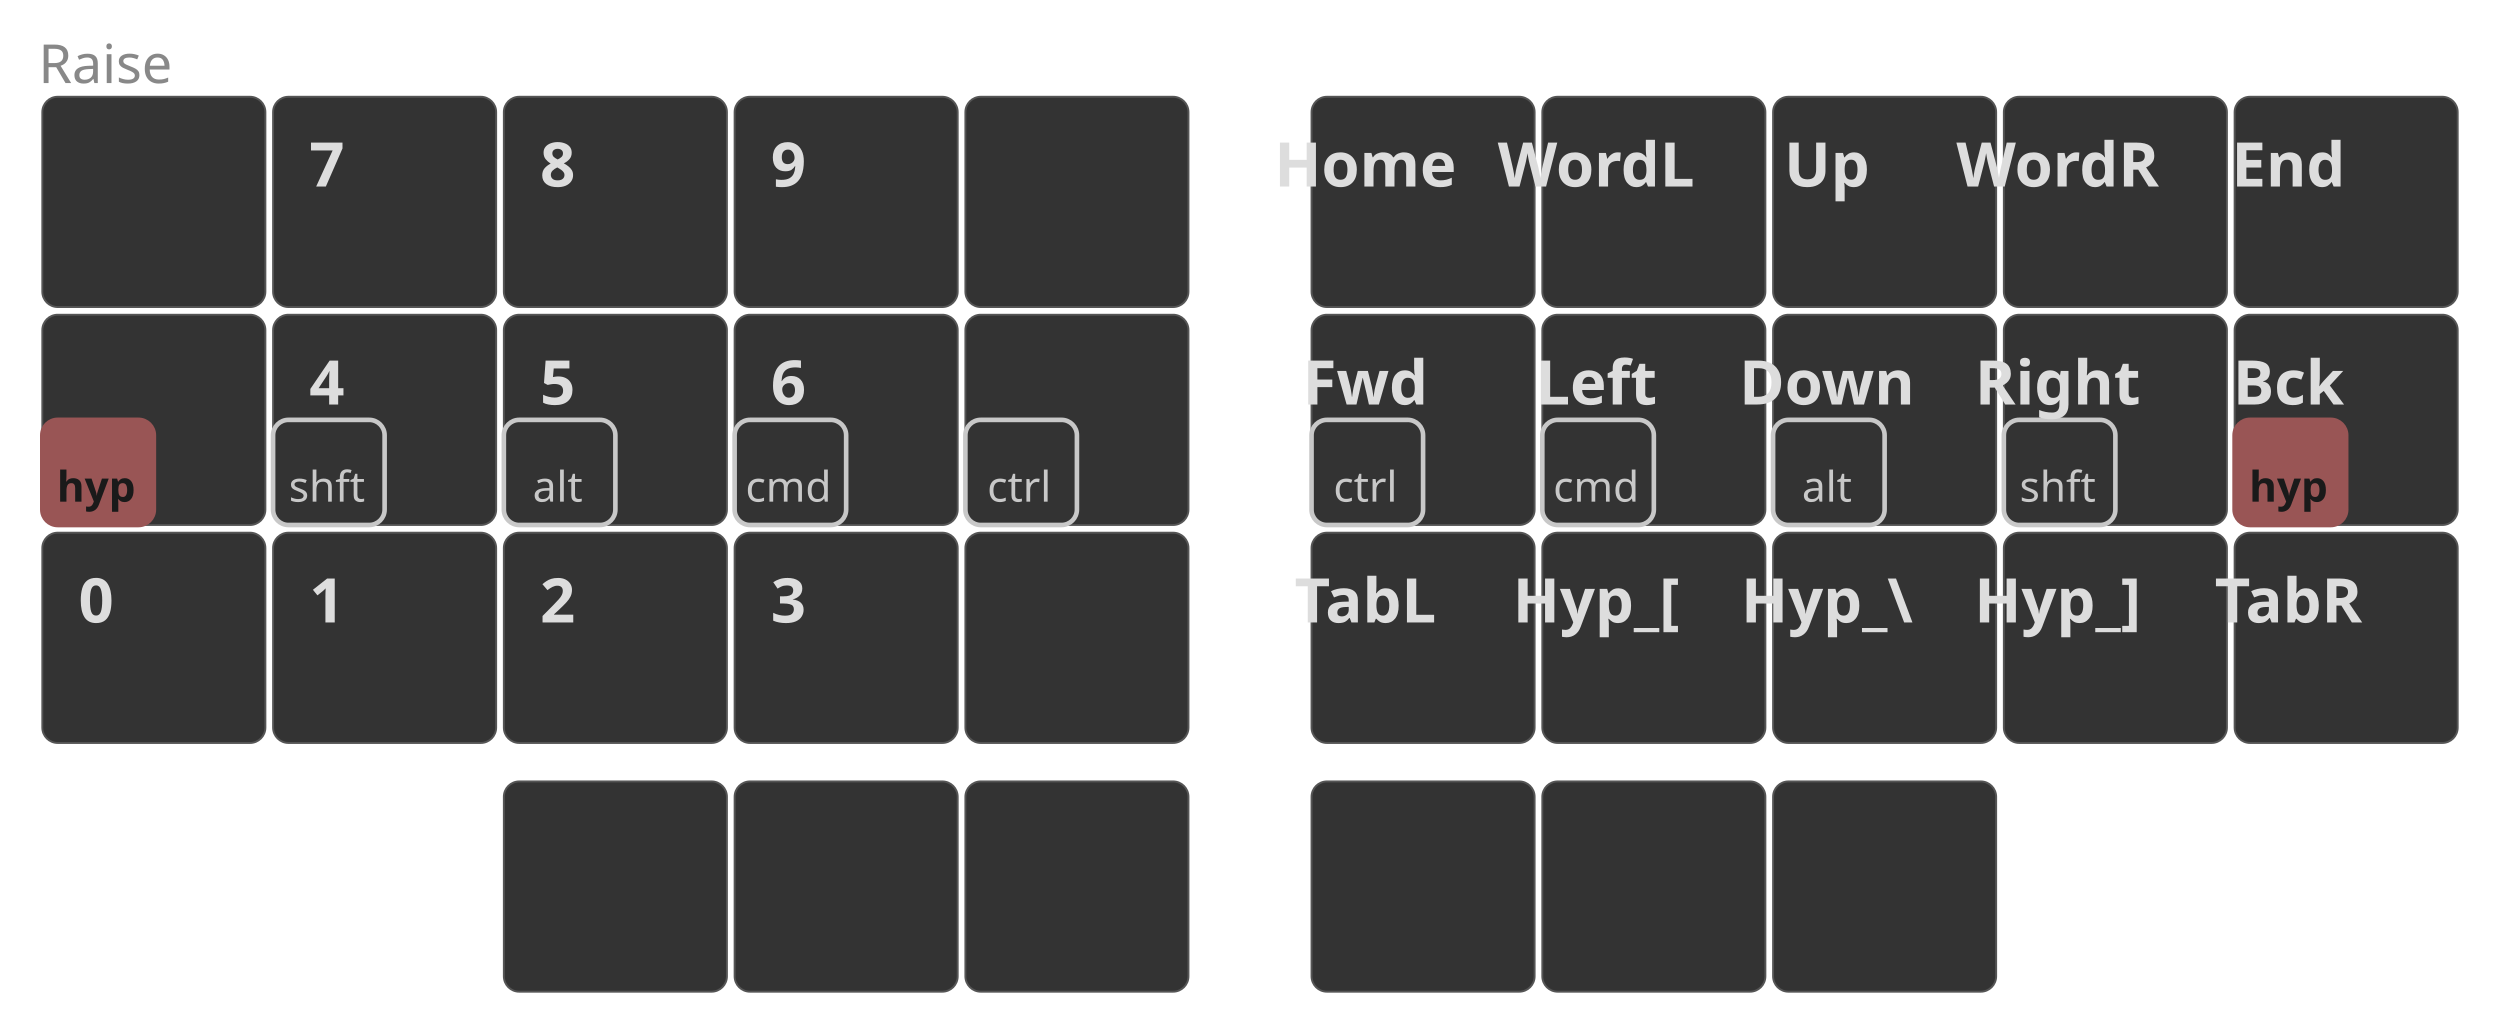
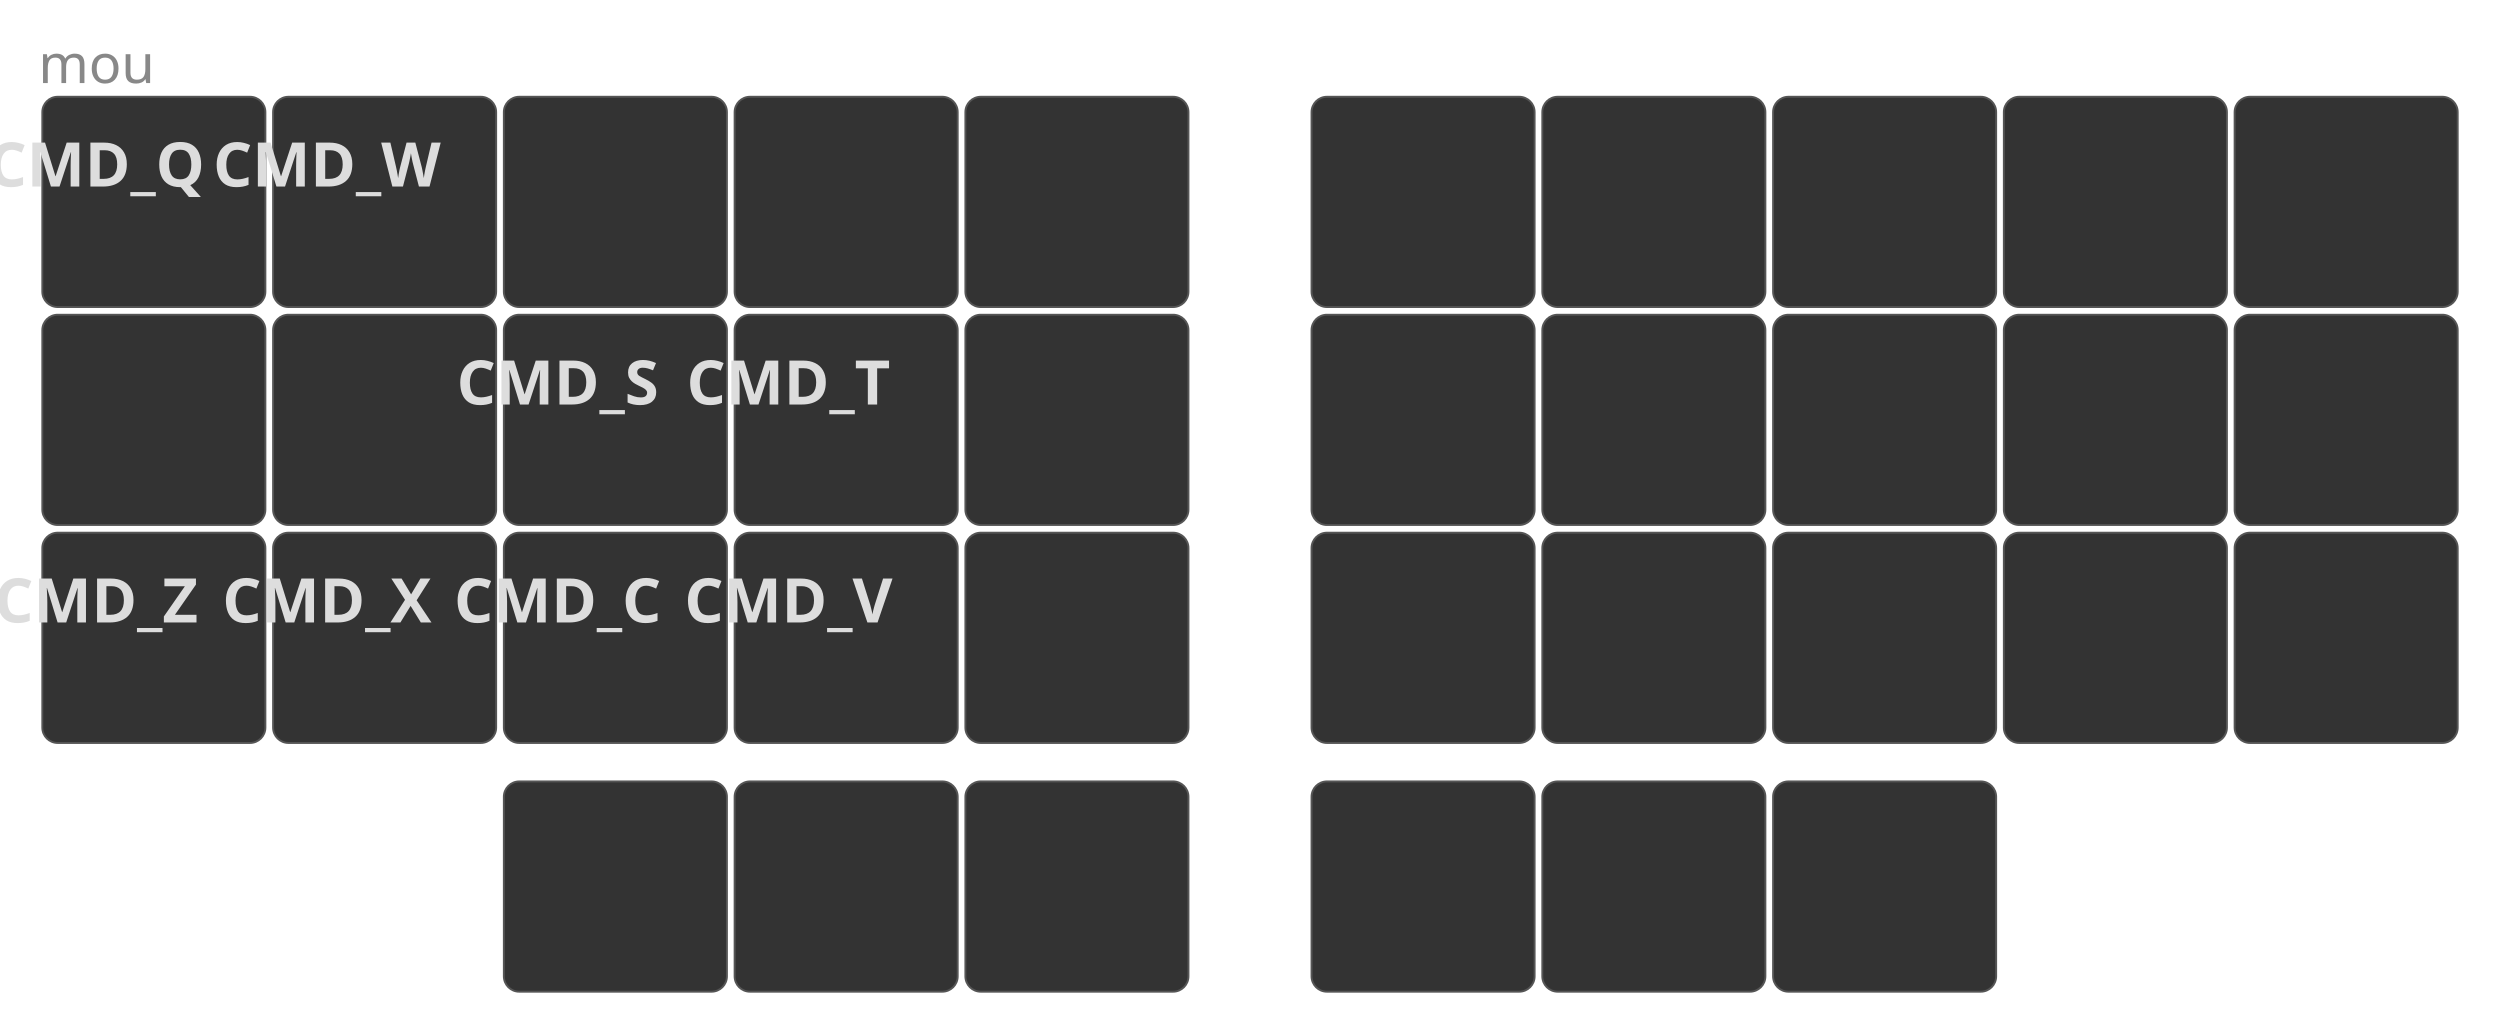
<svg xmlns="http://www.w3.org/2000/svg" class="keymap" width="650" height="267" viewBox="-10 -24 650.0 266.68">
  <style>svg.keymap { background: #1e1e2e; font-family: sans-serif; }
    rect.keycap { fill: #333333; stroke: #555555; stroke-width: 0.5px; }
    text { fill: #c8c8c8; text-anchor: middle; dominant-baseline: central; }
    text.base { font-size: 16px; font-weight: 600; fill: #dddddd; }
    text.hold { font-size: 11px; }
    text.sym { font-size: 13px; fill: #9999ff; }
    text.num { font-size: 13px; fill: #ee9944; }
    text.sticky { font-size: 12px; font-weight: 600; }
    use.glyph { fill: none; stroke: #c8c8c8; stroke-width: 2.5px;
                stroke-linecap: round; stroke-linejoin: round; }
+     use.glyph.base { stroke: #dddddd; stroke-width: 3px; }
    use.glyph.sym { stroke: #9999ff; }
    use.glyph.num { stroke: #ee9944; }
    rect.hold-box { stroke-width: 1.2px; }
    rect.hold-box.tap-preferred.mod { fill: none; stroke: #c8c8c8; }
    rect.hold-box.tap-preferred.sym { fill: none; stroke: #9999ff; }
    rect.hold-box.tap-preferred.nav { fill: none; stroke: #ee9944; }
-     rect.hold-box.tap-preferred.fun { fill: none; stroke: #ee7777; }
    rect.hold-box.hold-preferred.mod { fill: #666666; stroke: #666666; }
    rect.hold-box.hold-preferred.sym { fill: #6666bb; stroke: #6666bb; }
    rect.hold-box.hold-preferred.nav { fill: #aa7755; stroke: #aa7755; }
-     rect.hold-box.hold-preferred.fun { fill: #995555; stroke: #995555; }
    rect.hold-box.sticky.mod { fill: #666666; stroke: #666666; }
    rect.hold-box.sticky.sym { fill: #6666bb; stroke: #6666bb; }
    rect.hold-box.sticky.nav { fill: #aa7755; stroke: #aa7755; }
-     rect.hold-box.sticky.fun { fill: #995555; stroke: #995555; }
    text.hold.hold-preferred.mod, text.sticky.mod { fill: #eeeeee; font-weight: 700; }
    text.hold.hold-preferred.sym, text.sticky.sym,
-     text.hold.hold-preferred.nav, text.sticky.nav,
-     text.hold.hold-preferred.fun, text.sticky.fun { fill: #1a1a1a; font-weight: 700; }
+     text.hold.hold-preferred.nav, text.sticky.nav { fill: #1a1a1a; font-weight: 700; }
    text.hold.tap-preferred { fill: #c8c8c8; }
    text.title { font-size: 14px; fill: #888888; text-anchor: start; }</style>
  <defs>
    <path id="glyph_backspace" class="symbol" transform="scale(0.4) translate(-24,-30)" d="M22,19l10,10 M22,29l10-10 M6,24l10,13h26v-26h-26z" />
+     <path id="glyph_delete-word" class="symbol" transform="scale(0.4) translate(-24,-30)" d="M22,19l10,10 M22,29l10-10 M6,24l10,13h26v-26h-26z M6,17l-6,7,6,7" />
    <path id="glyph_return" class="symbol" transform="scale(0.4) translate(-24,-30)" d="M42,13V27H6 m8-8l-8,8l8,8" />
    <path id="glyph_space" class="symbol" transform="scale(0.4) translate(-24,-30)" d="M42,24V32H6V24" />
    <path id="glyph_escape" class="symbol" transform="scale(0.4) translate(-24,-30)" d="M24,24l-18-18 m0,10v-10h10 M24,6A18,18,0,1,1,6,24" />
    <path id="glyph_up" class="symbol" transform="scale(0.4) translate(-24,-30)" d="M24,42v-36 m-8,6l8-8l8,8" />
    <path id="glyph_down" class="symbol" transform="scale(0.4) translate(-24,-30)" d="M24,6v36 m-8,-6l8,8l8-8" />
    <path id="glyph_left" class="symbol" transform="scale(0.4) translate(-24,-30)" d="M42,24h-36 m6-8l-8,8l8,8" />
    <path id="glyph_right" class="symbol" transform="scale(0.4) translate(-24,-30)" d="M6,24h36 m-6-8l8,8l-8,8" />
    <path id="glyph_tab" class="symbol" transform="scale(0.4) translate(-24,-30)" d="M6,24h27 m-6-8l8,8l-8,8 M42,12V36" />
    <path id="glyph_btab" class="symbol" transform="scale(0.4) translate(-24,-30)" d="M42,24h-27 m6-8l-8,8l8,8 M6,12V36" />
    <path id="glyph_home" class="symbol" transform="scale(0.4) translate(-24,-30)" d="M42,42l-28-28 m0,10v-10h10 m8-8h-26v26" />
    <path id="glyph_end" class="symbol" transform="scale(0.4) translate(-24,-30)" d="M6,6l28,28 m0-10v10h-10 m-8,8h26v-26" />
+     <path id="glyph_word-right" class="symbol" transform="scale(0.4) translate(-24,-30)" d="M8,13l10,11-10,11 M24,13l10,11-10,11" />
+     <path id="glyph_word-left" class="symbol" transform="scale(0.4) translate(-24,-30)" d="M40,13l-10,11,10,11 M24,13l-10,11,10,11" />
+     <path id="glyph_hist-fwd" class="symbol" transform="scale(0.4) translate(-24,-30)" d="M10,32A16,14,0,1,0,36,18 m-2,-8l2,8l-8,2" />
+     <path id="glyph_hist-back" class="symbol" transform="scale(0.4) translate(-24,-30)" d="M38,32A16,14,0,1,1,12,18 m2,-8l-2,8l8,2" />
  </defs>
-   <text class="title" x="0" y="-8">Raise</text>
+   <text class="title" x="0" y="-8">mou</text>
  <g transform="translate(0.00,0.00)">
    <rect class="keycap" x="1.0" y="1.0" width="58.0" height="54.67" rx="4.0" ry="4.0" />
+     <text class="base" x="15.0" y="18.134">CMD_Q</text>
  </g>
  <g transform="translate(60.00,0.00)">
    <rect class="keycap" x="1.0" y="1.0" width="58.0" height="54.67" rx="4.0" ry="4.0" />
-     <text class="base" x="15.0" y="18.134">7</text>
+     <text class="base" x="15.0" y="18.134">CMD_W</text>
  </g>
  <g transform="translate(120.00,0.00)">
    <rect class="keycap" x="1.0" y="1.0" width="58.0" height="54.67" rx="4.0" ry="4.0" />
-     <text class="base" x="15.0" y="18.134">8</text>
  </g>
  <g transform="translate(180.00,0.00)">
    <rect class="keycap" x="1.0" y="1.0" width="58.0" height="54.67" rx="4.0" ry="4.0" />
-     <text class="base" x="15.0" y="18.134">9</text>
  </g>
  <g transform="translate(240.00,0.00)">
    <rect class="keycap" x="1.0" y="1.0" width="58.0" height="54.67" rx="4.0" ry="4.0" />
  </g>
  <g transform="translate(330.00,0.00)">
    <rect class="keycap" x="1.0" y="1.0" width="58.0" height="54.67" rx="4.0" ry="4.0" />
-     <text class="base" x="15.0" y="18.134">Home</text>
  </g>
  <g transform="translate(390.00,0.00)">
    <rect class="keycap" x="1.0" y="1.0" width="58.0" height="54.67" rx="4.0" ry="4.0" />
-     <text class="base" x="15.0" y="18.134">WordL</text>
  </g>
  <g transform="translate(450.00,0.00)">
    <rect class="keycap" x="1.0" y="1.0" width="58.0" height="54.67" rx="4.0" ry="4.0" />
-     <text class="base" x="15.0" y="18.134">Up</text>
  </g>
  <g transform="translate(510.00,0.00)">
    <rect class="keycap" x="1.0" y="1.0" width="58.0" height="54.67" rx="4.0" ry="4.0" />
-     <text class="base" x="15.0" y="18.134">WordR</text>
  </g>
  <g transform="translate(570.00,0.00)">
    <rect class="keycap" x="1.0" y="1.0" width="58.0" height="54.67" rx="4.0" ry="4.0" />
-     <text class="base" x="15.0" y="18.134">End</text>
  </g>
  <g transform="translate(0.00,56.67)">
    <rect class="keycap" x="1.0" y="1.0" width="58.0" height="54.67" rx="4.0" ry="4.0" />
-     <rect class="hold-box hold-preferred fun" x="1.0" y="28.335" width="29.0" height="27.335" rx="4.0" ry="4.0" />
-     <text class="hold hold-preferred fun" x="15.0" y="45.336">hyp</text>
  </g>
  <g transform="translate(60.00,56.67)">
    <rect class="keycap" x="1.0" y="1.0" width="58.0" height="54.67" rx="4.0" ry="4.0" />
-     <rect class="hold-box tap-preferred mod" x="1.0" y="28.335" width="29.0" height="27.335" rx="4.0" ry="4.0" />
-     <text class="base" x="15.0" y="18.134">4</text>
-     <text class="hold tap-preferred mod" x="15.0" y="45.336">shft</text>
  </g>
  <g transform="translate(120.00,56.67)">
    <rect class="keycap" x="1.0" y="1.0" width="58.0" height="54.67" rx="4.0" ry="4.0" />
-     <rect class="hold-box tap-preferred mod" x="1.0" y="28.335" width="29.0" height="27.335" rx="4.0" ry="4.0" />
-     <text class="base" x="15.0" y="18.134">5</text>
-     <text class="hold tap-preferred mod" x="15.0" y="45.336">alt</text>
+     <text class="base" x="15.0" y="18.134">CMD_S</text>
  </g>
  <g transform="translate(180.00,56.67)">
    <rect class="keycap" x="1.0" y="1.0" width="58.0" height="54.67" rx="4.0" ry="4.0" />
-     <rect class="hold-box tap-preferred mod" x="1.0" y="28.335" width="29.0" height="27.335" rx="4.0" ry="4.0" />
-     <text class="base" x="15.0" y="18.134">6</text>
-     <text class="hold tap-preferred mod" x="15.0" y="45.336">cmd</text>
+     <text class="base" x="15.0" y="18.134">CMD_T</text>
  </g>
  <g transform="translate(240.00,56.67)">
    <rect class="keycap" x="1.0" y="1.0" width="58.0" height="54.67" rx="4.0" ry="4.0" />
-     <rect class="hold-box tap-preferred mod" x="1.0" y="28.335" width="29.0" height="27.335" rx="4.0" ry="4.0" />
-     <text class="hold tap-preferred mod" x="15.0" y="45.336">ctrl</text>
  </g>
  <g transform="translate(330.00,56.67)">
    <rect class="keycap" x="1.0" y="1.0" width="58.0" height="54.67" rx="4.0" ry="4.0" />
-     <rect class="hold-box tap-preferred mod" x="1.0" y="28.335" width="29.0" height="27.335" rx="4.0" ry="4.0" />
-     <text class="base" x="15.0" y="18.134">Fwd</text>
-     <text class="hold tap-preferred mod" x="15.0" y="45.336">ctrl</text>
  </g>
  <g transform="translate(390.00,56.67)">
    <rect class="keycap" x="1.0" y="1.0" width="58.0" height="54.67" rx="4.0" ry="4.0" />
-     <rect class="hold-box tap-preferred mod" x="1.0" y="28.335" width="29.0" height="27.335" rx="4.0" ry="4.0" />
-     <text class="base" x="15.0" y="18.134">Left</text>
-     <text class="hold tap-preferred mod" x="15.0" y="45.336">cmd</text>
  </g>
  <g transform="translate(450.00,56.67)">
    <rect class="keycap" x="1.0" y="1.0" width="58.0" height="54.67" rx="4.0" ry="4.0" />
-     <rect class="hold-box tap-preferred mod" x="1.0" y="28.335" width="29.0" height="27.335" rx="4.0" ry="4.0" />
-     <text class="base" x="15.0" y="18.134">Down</text>
-     <text class="hold tap-preferred mod" x="15.0" y="45.336">alt</text>
  </g>
  <g transform="translate(510.00,56.67)">
    <rect class="keycap" x="1.0" y="1.0" width="58.0" height="54.67" rx="4.0" ry="4.0" />
-     <rect class="hold-box tap-preferred mod" x="1.0" y="28.335" width="29.0" height="27.335" rx="4.0" ry="4.0" />
-     <text class="base" x="15.0" y="18.134">Right</text>
-     <text class="hold tap-preferred mod" x="15.0" y="45.336">shft</text>
  </g>
  <g transform="translate(570.00,56.67)">
    <rect class="keycap" x="1.0" y="1.0" width="58.0" height="54.67" rx="4.0" ry="4.0" />
-     <rect class="hold-box hold-preferred fun" x="1.0" y="28.335" width="29.0" height="27.335" rx="4.0" ry="4.0" />
-     <text class="base" x="15.0" y="18.134">Bck</text>
-     <text class="hold hold-preferred fun" x="15.0" y="45.336">hyp</text>
  </g>
  <g transform="translate(0.00,113.34)">
    <rect class="keycap" x="1.0" y="1.0" width="58.0" height="54.67" rx="4.0" ry="4.0" />
-     <text class="base" x="15.0" y="18.134">0</text>
+     <text class="base" x="15.0" y="18.134">CMD_Z</text>
  </g>
  <g transform="translate(60.00,113.34)">
    <rect class="keycap" x="1.0" y="1.0" width="58.0" height="54.67" rx="4.0" ry="4.0" />
-     <text class="base" x="15.0" y="18.134">1</text>
+     <text class="base" x="15.0" y="18.134">CMD_X</text>
  </g>
  <g transform="translate(120.00,113.34)">
    <rect class="keycap" x="1.0" y="1.0" width="58.0" height="54.67" rx="4.0" ry="4.0" />
-     <text class="base" x="15.0" y="18.134">2</text>
+     <text class="base" x="15.0" y="18.134">CMD_C</text>
  </g>
  <g transform="translate(180.00,113.34)">
    <rect class="keycap" x="1.0" y="1.0" width="58.0" height="54.67" rx="4.0" ry="4.0" />
-     <text class="base" x="15.0" y="18.134">3</text>
+     <text class="base" x="15.0" y="18.134">CMD_V</text>
  </g>
  <g transform="translate(240.00,113.34)">
    <rect class="keycap" x="1.0" y="1.0" width="58.0" height="54.67" rx="4.0" ry="4.0" />
  </g>
  <g transform="translate(330.00,113.34)">
    <rect class="keycap" x="1.0" y="1.0" width="58.0" height="54.67" rx="4.0" ry="4.0" />
-     <text class="base" x="15.0" y="18.134">TabL</text>
  </g>
  <g transform="translate(390.00,113.34)">
    <rect class="keycap" x="1.0" y="1.0" width="58.0" height="54.67" rx="4.0" ry="4.0" />
-     <text class="base" x="15.0" y="18.134">Hyp_[</text>
  </g>
  <g transform="translate(450.00,113.34)">
    <rect class="keycap" x="1.0" y="1.0" width="58.0" height="54.67" rx="4.0" ry="4.0" />
-     <text class="base" x="15.0" y="18.134">Hyp_\</text>
  </g>
  <g transform="translate(510.00,113.34)">
    <rect class="keycap" x="1.0" y="1.0" width="58.0" height="54.67" rx="4.0" ry="4.0" />
-     <text class="base" x="15.0" y="18.134">Hyp_]</text>
  </g>
  <g transform="translate(570.00,113.34)">
    <rect class="keycap" x="1.0" y="1.0" width="58.0" height="54.67" rx="4.0" ry="4.0" />
-     <text class="base" x="15.0" y="18.134">TabR</text>
  </g>
  <g transform="translate(120.00,178.01)">
    <rect class="keycap" x="1.0" y="1.0" width="58.0" height="54.67" rx="4.0" ry="4.0" />
  </g>
  <g transform="translate(180.00,178.01)">
    <rect class="keycap" x="1.0" y="1.0" width="58.0" height="54.67" rx="4.0" ry="4.0" />
  </g>
  <g transform="translate(240.00,178.01)">
    <rect class="keycap" x="1.0" y="1.0" width="58.0" height="54.67" rx="4.0" ry="4.0" />
  </g>
  <g transform="translate(330.00,178.01)">
    <rect class="keycap" x="1.0" y="1.0" width="58.0" height="54.67" rx="4.0" ry="4.0" />
  </g>
  <g transform="translate(390.00,178.01)">
    <rect class="keycap" x="1.0" y="1.0" width="58.0" height="54.67" rx="4.0" ry="4.0" />
  </g>
  <g transform="translate(450.00,178.01)">
    <rect class="keycap" x="1.0" y="1.0" width="58.0" height="54.67" rx="4.0" ry="4.0" />
  </g>
</svg>
